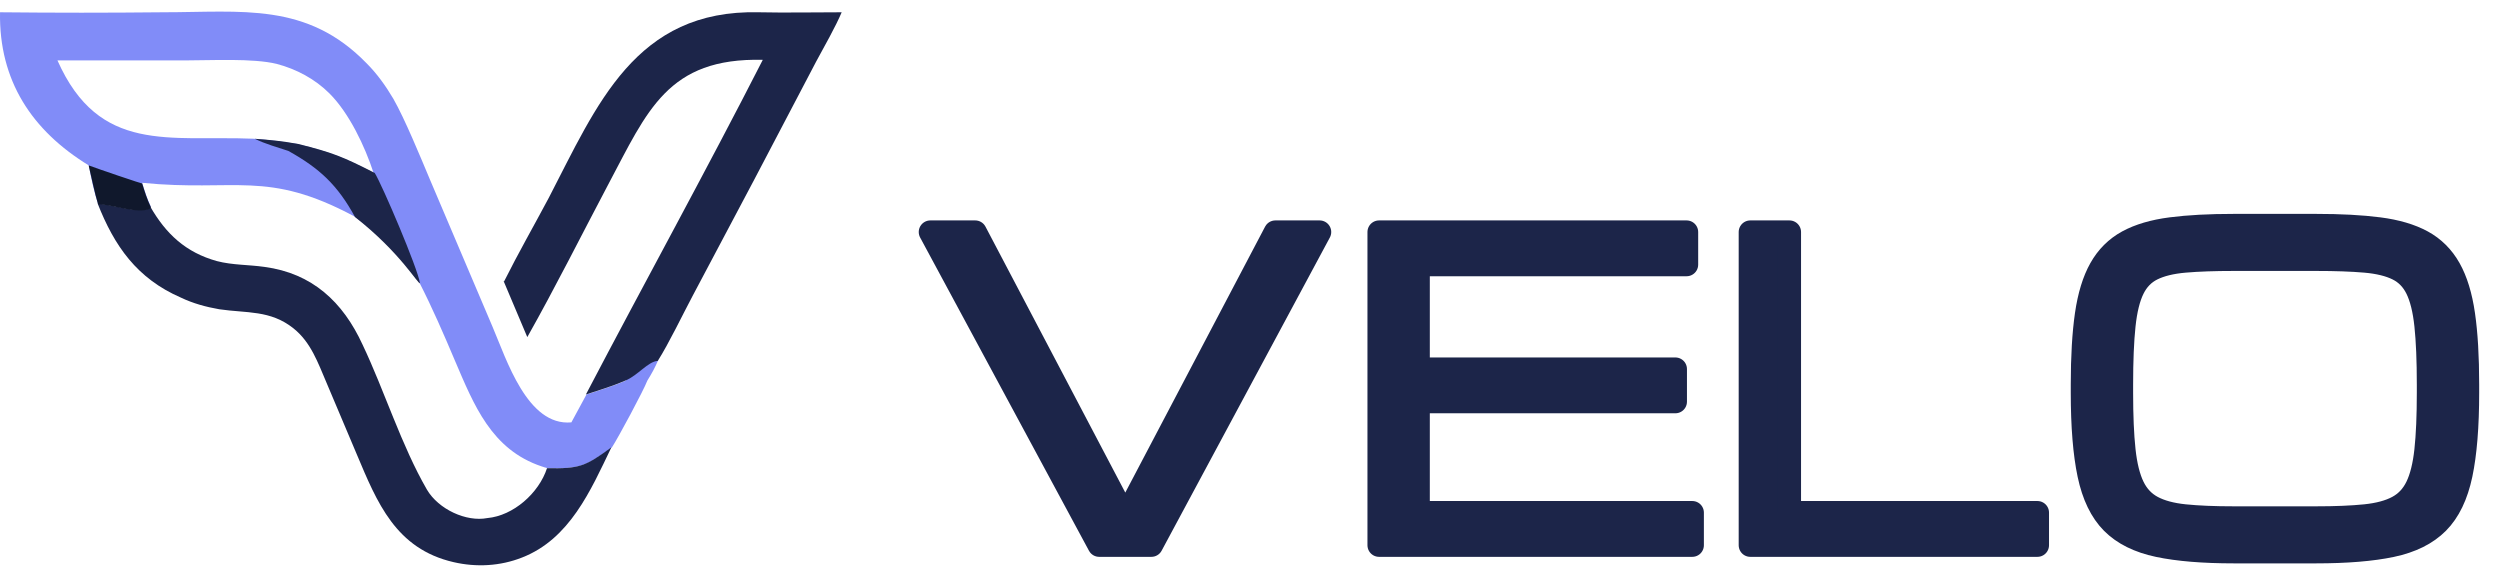
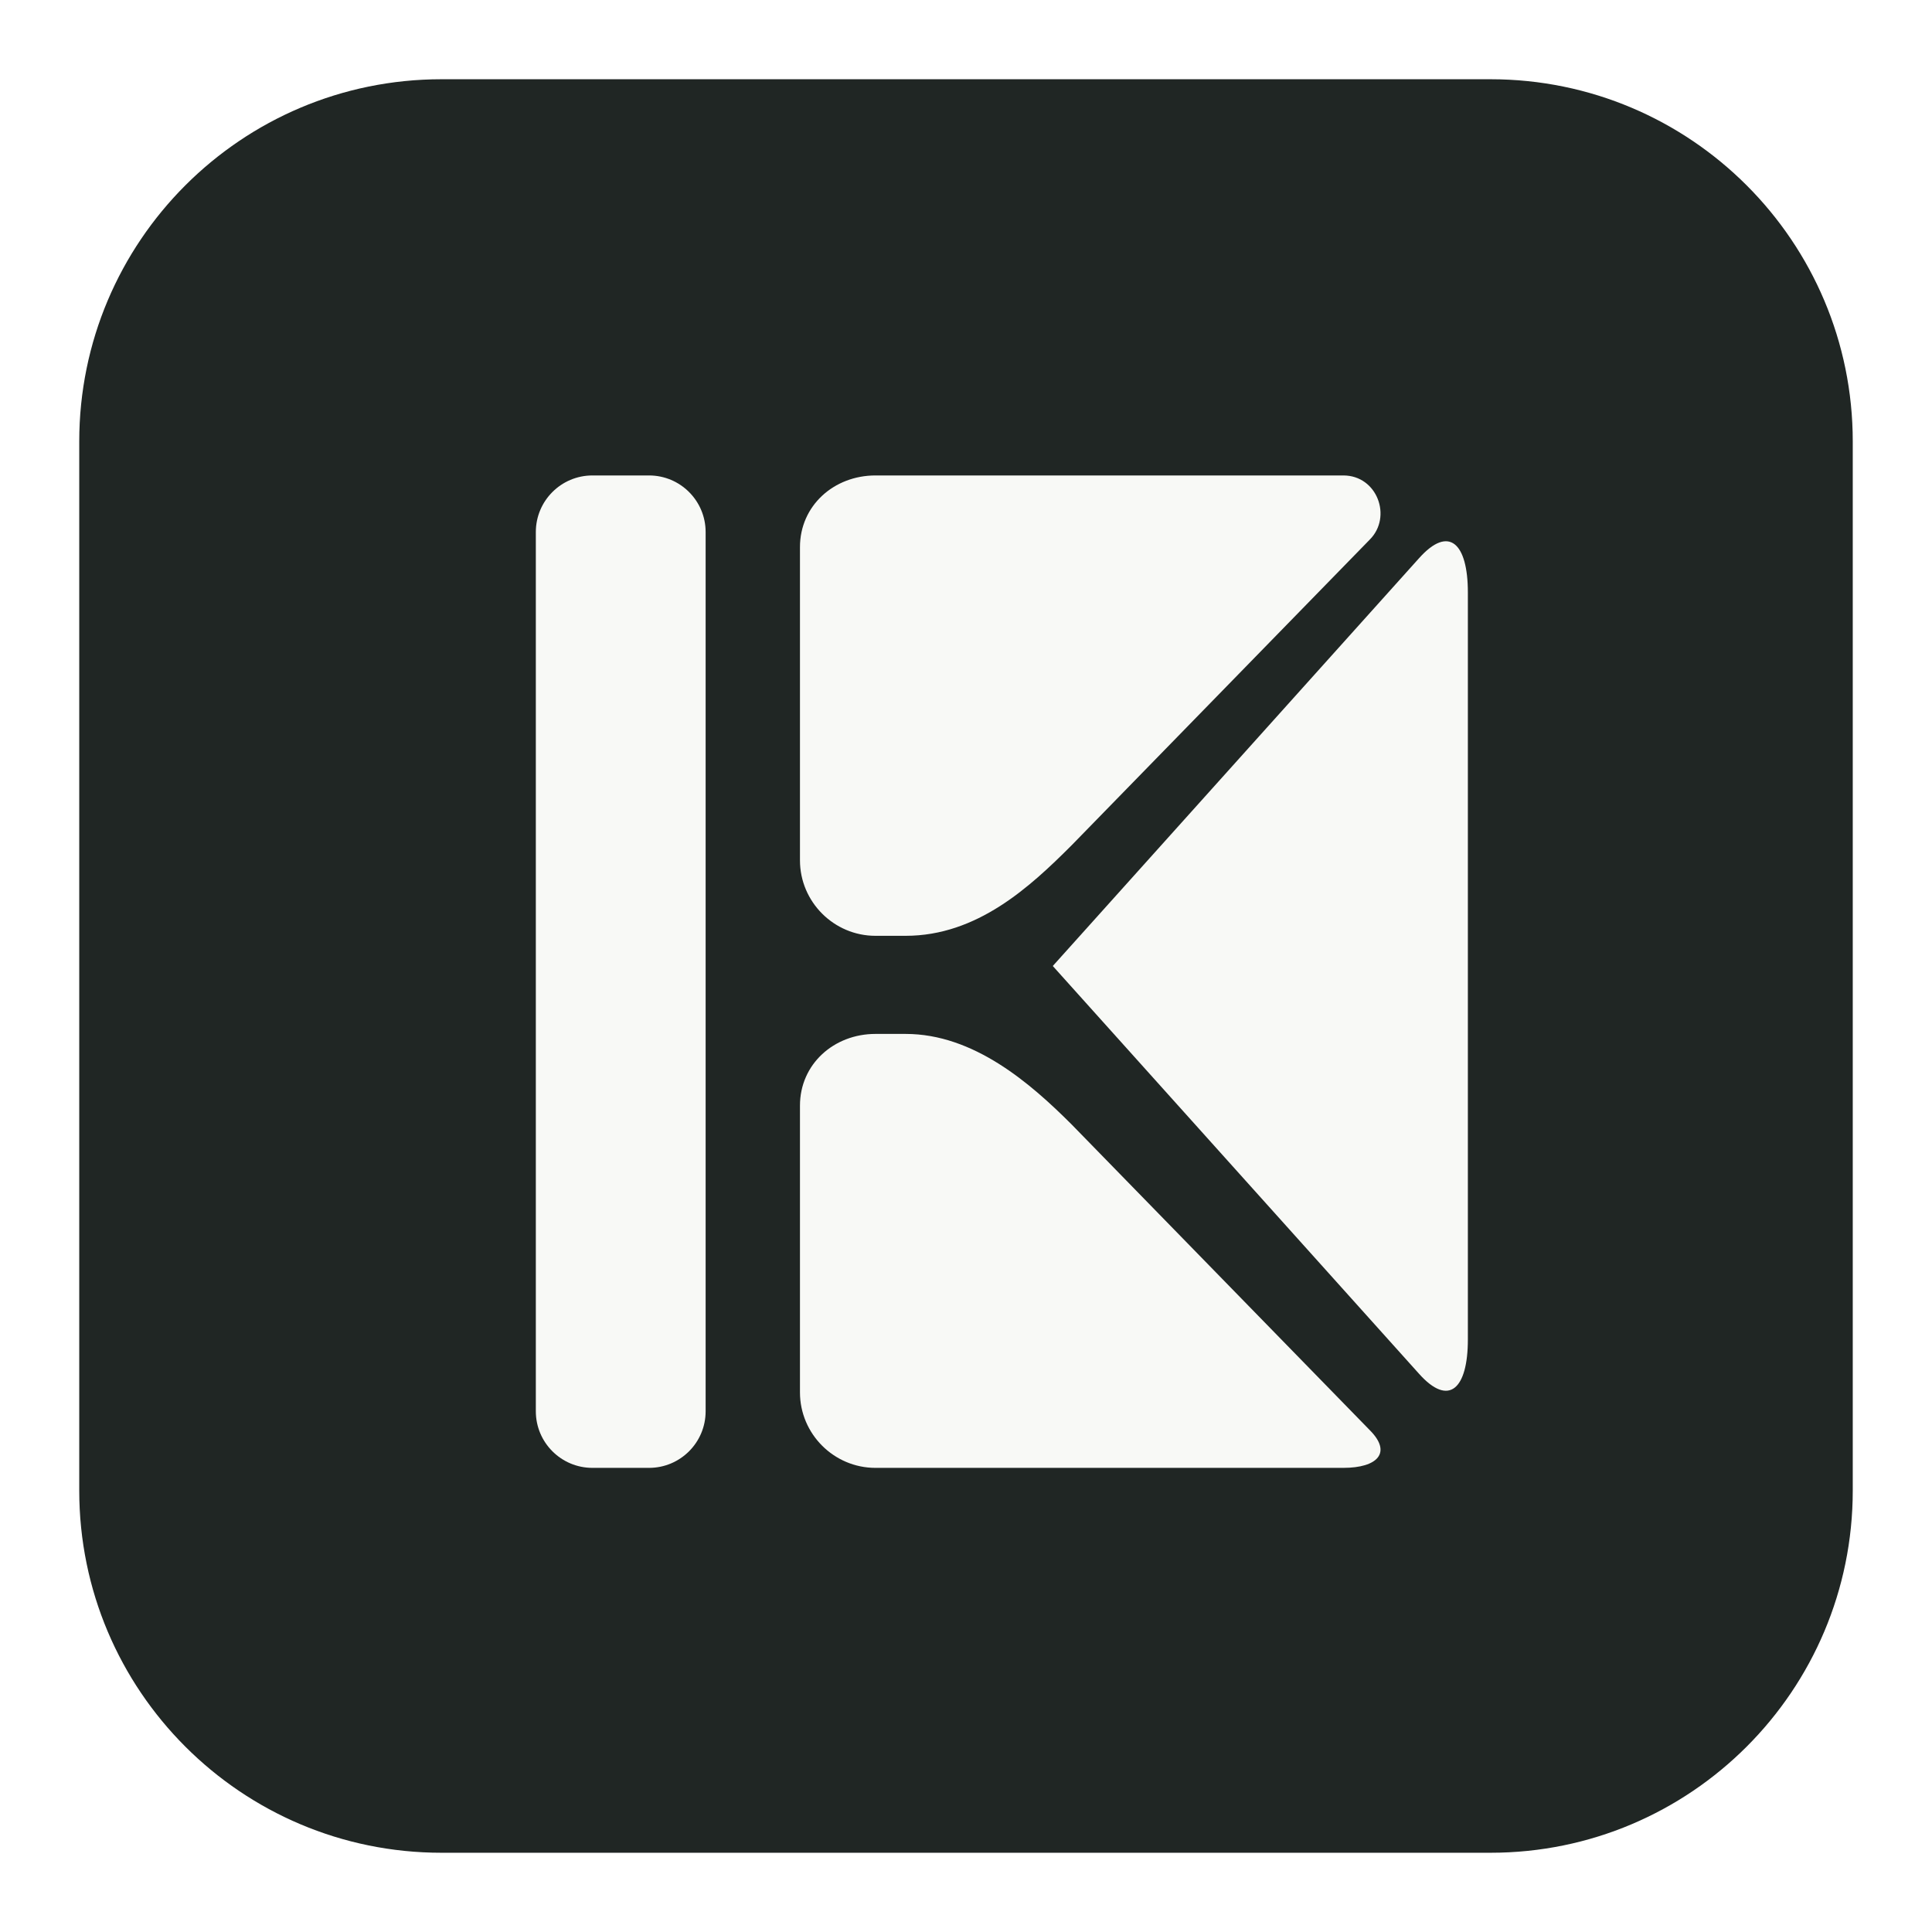
- <svg xmlns="http://www.w3.org/2000/svg" viewBox="0 0 431 97.455" fill="none">
-   <g>
-     <path d="M107.905 65.616c-2.3 1-4.4 1.6-6.8 2.4l-2.6 4.8c-7.6.7-11.2-10.9-13.6-16.5L74.105 30.916c-1.6-3.8-4.3-10.4-6.3-13.9-1.3-2.2-2.8-4.3-4.6-6.1-10.3-10.6-21.5-8.8-35.1-8.8-9.4.1-18.7.1-28.1 0C-.195 13.916 5.505 22.516 15.305 28.516c.4 2.1.9 4.6 1.6 6.6 2.8.1 6.7 1.7 8.9.8l.2-.3c-.7-1.5-1-2.5-1.5-4.1 16.1 1.6 21.5-2.3 36.6 5.8 4.8 3.6 7.9 6.2 11.2 11.4 2.2 4.3 4.2 8.9 6.1 13.4 3.3 7.7 6.3 15.4 15 18.3.3.1.6.2 1 .3 5.6.1 6.6-.3 11.1-3.6 0 0 0 0 0 0 1.1-1.7 5.4-9.7 6.1-11.5.8-1.3 1.3-2.2 1.9-3.6-1.7.1-3.4 2.5-5.6 3.4zM51.305 24.816c-2.8-.4-4.8-.7-7.6-.9-14.5-.6-26.6 2.7-33.8-13.5h22l.1-.001c4.4 0 11.6-.4 15.7.6 3.4.9 6.6 2.6 9.1 5.1 3.4 3.4 6.1 9.1 7.6 13.7-5.5-2.8-7.2-3.5-13.2-5z" fill="#818CF8" />
-     <path d="M16.805 35.116c2.8.1 6.7 1.7 8.9.8l.2-.3c2.7 4.7 6.1 7.9 11.5 9.4 2.7.7 5.4.6 8.2 1 8.2 1.1 13.5 6 16.9 13.4 3.8 8 6.7 17.4 11.1 25 2 3.4 6.8 5.6 10.4 4.9 4.5-.4 8.9-4.3 10.3-8.6 5.6.1 6.6-.3 11.1-3.6-3.6 7.5-7.2 15.8-15.4 19-3.8 1.5-7.9 1.7-11.8.8-10-2.3-13.2-10.3-16.7-18.6l-5.2-12.3c-1.5-3.5-2.7-7-5.7-9.4-4-3.2-8.1-2.6-12.8-3.3-2.3-.4-4.5-1-6.6-2-7.6-3.3-11.5-8.9-14.4-16.3z" fill="#1C2549" />
-     <path d="M43.805 23.916c2.8.2 4.8.4 7.6.9 6 1.5 7.7 2.2 13.2 5 1.3 2.1 7.4 16.4 7.8 19-.3.3-3.3-5.2-11.2-11.4-3-5.5-6.1-8.4-11.5-11.4-1.8-.6-4-1.2-5.8-2.1z" fill="#1C2549" />
-     <path d="M15.305 28.516c1 .4 9.5 3.3 9.2 3.1.5 1.6.8 2.6 1.5 4.1l-.2.3c-2.2.9-6.1-.7-8.9-.8-.6-2-1.1-4.5-1.6-6.6z" fill="#10182C" />
-     <path d="M86.905 48.516c2.4-4.8 5.2-9.7 7.7-14.4 8.3-16 14.9-32.5 36.2-32 4.5.1 9.8 0 14.3 0-1 2.4-3.1 6.1-4.4 8.5l-10.7 20.4-10.6 20c-1.7 3.2-4.1 8.2-6 11.2-1.7.1-3.4 2.5-5.6 3.4-2.3 1-4.4 1.6-6.8 2.4 10-19.1 20.7-38.5 30.5-57.7-16.4-.4-19.9 8.8-26.6 21.4-4.6 8.7-9.2 17.9-14 26.4l-4.1-9.7z" fill="#1C2549" />
-   </g>
-   <g fill="#1C2549" stroke="#1C2549" stroke-width="4" stroke-linejoin="round">
-     <path d="M189.5 94.0 160.391 40.0H168.125L194.0 89.219L219.875 40.0H227.504L198.5 94.0Z" />
-     <path d="M237.75 94.0V40.0H290.766V45.625H244.5V63.625H288.832V69.25H244.5V88.375H291.75V94.0Z" />
-     <path d="M301.75 94.0V40.0H308.5V88.375H351.25V94.0Z" />
-     <path d="M385.121 95.125Q377.211 95.125 372.113 94.053Q367.016 92.98 364.15 90.098Q361.285 87.215 360.143 81.801Q359.0 76.387 359.0 67.703V66.297Q359.0 59.125 359.703 54.256Q360.406 49.387 362.129 46.328Q363.852 43.27 366.822 41.652Q369.793 40.035 374.293 39.455Q378.793 38.875 385.121 38.875H399.289Q405.617 38.875 410.117 39.455Q414.617 40.035 417.588 41.652Q420.559 43.27 422.281 46.328Q424.004 49.387 424.707 54.256Q425.41 59.125 425.41 66.297V67.703Q425.41 76.387 424.268 81.801Q423.125 87.215 420.26 90.098Q417.395 92.98 412.297 94.053Q407.199 95.125 399.289 95.125ZM385.121 89.289H399.289Q404.316 89.289 407.762 88.938Q411.207 88.586 413.369 87.426Q415.531 86.266 416.674 83.91Q417.816 81.555 418.238 77.617Q418.66 73.68 418.66 67.703V66.297Q418.66 60.109 418.238 56.102Q417.816 52.094 416.674 49.773Q415.531 47.453 413.369 46.381Q411.207 45.309 407.762 45.01Q404.316 44.711 399.289 44.711H385.121Q380.094 44.711 376.648 45.01Q373.203 45.309 371.041 46.381Q368.879 47.453 367.736 49.773Q366.594 52.094 366.172 56.102Q365.75 60.109 365.75 66.297V67.703Q365.75 73.68 366.172 77.617Q366.594 81.555 367.736 83.91Q368.879 86.266 371.041 87.426Q373.203 88.586 376.648 88.938Q380.094 89.289 385.121 89.289Z" />
-   </g>
+ <svg xmlns="http://www.w3.org/2000/svg" viewBox="0 0 512 512" fill="none">
+   <rect x="21" y="21" width="470" height="470" rx="96" fill="#202624" />
+   <rect x="142" y="126" width="45" height="263" rx="15" fill="#F8F9F6" />
+   <path d="M212 145C212 134 221 126 232 126H356C365 126 369 137 363 143L284 224C273 235 259 248 240 248H232C221 248 212 239 212 228V145Z" fill="#F8F9F6" />
+   <path d="M279 256L376 148C384 139 389 144 389 157V355C389 368 384 373 376 364L279 256Z" fill="#F8F9F6" />
+   <path d="M212 293C212 282 221 274 232 274H240C258 274 273 287 284 298L363 379C369 385 365 389 356 389H232C221 389 212 380 212 369V293Z" fill="#F8F9F6" />
</svg>
